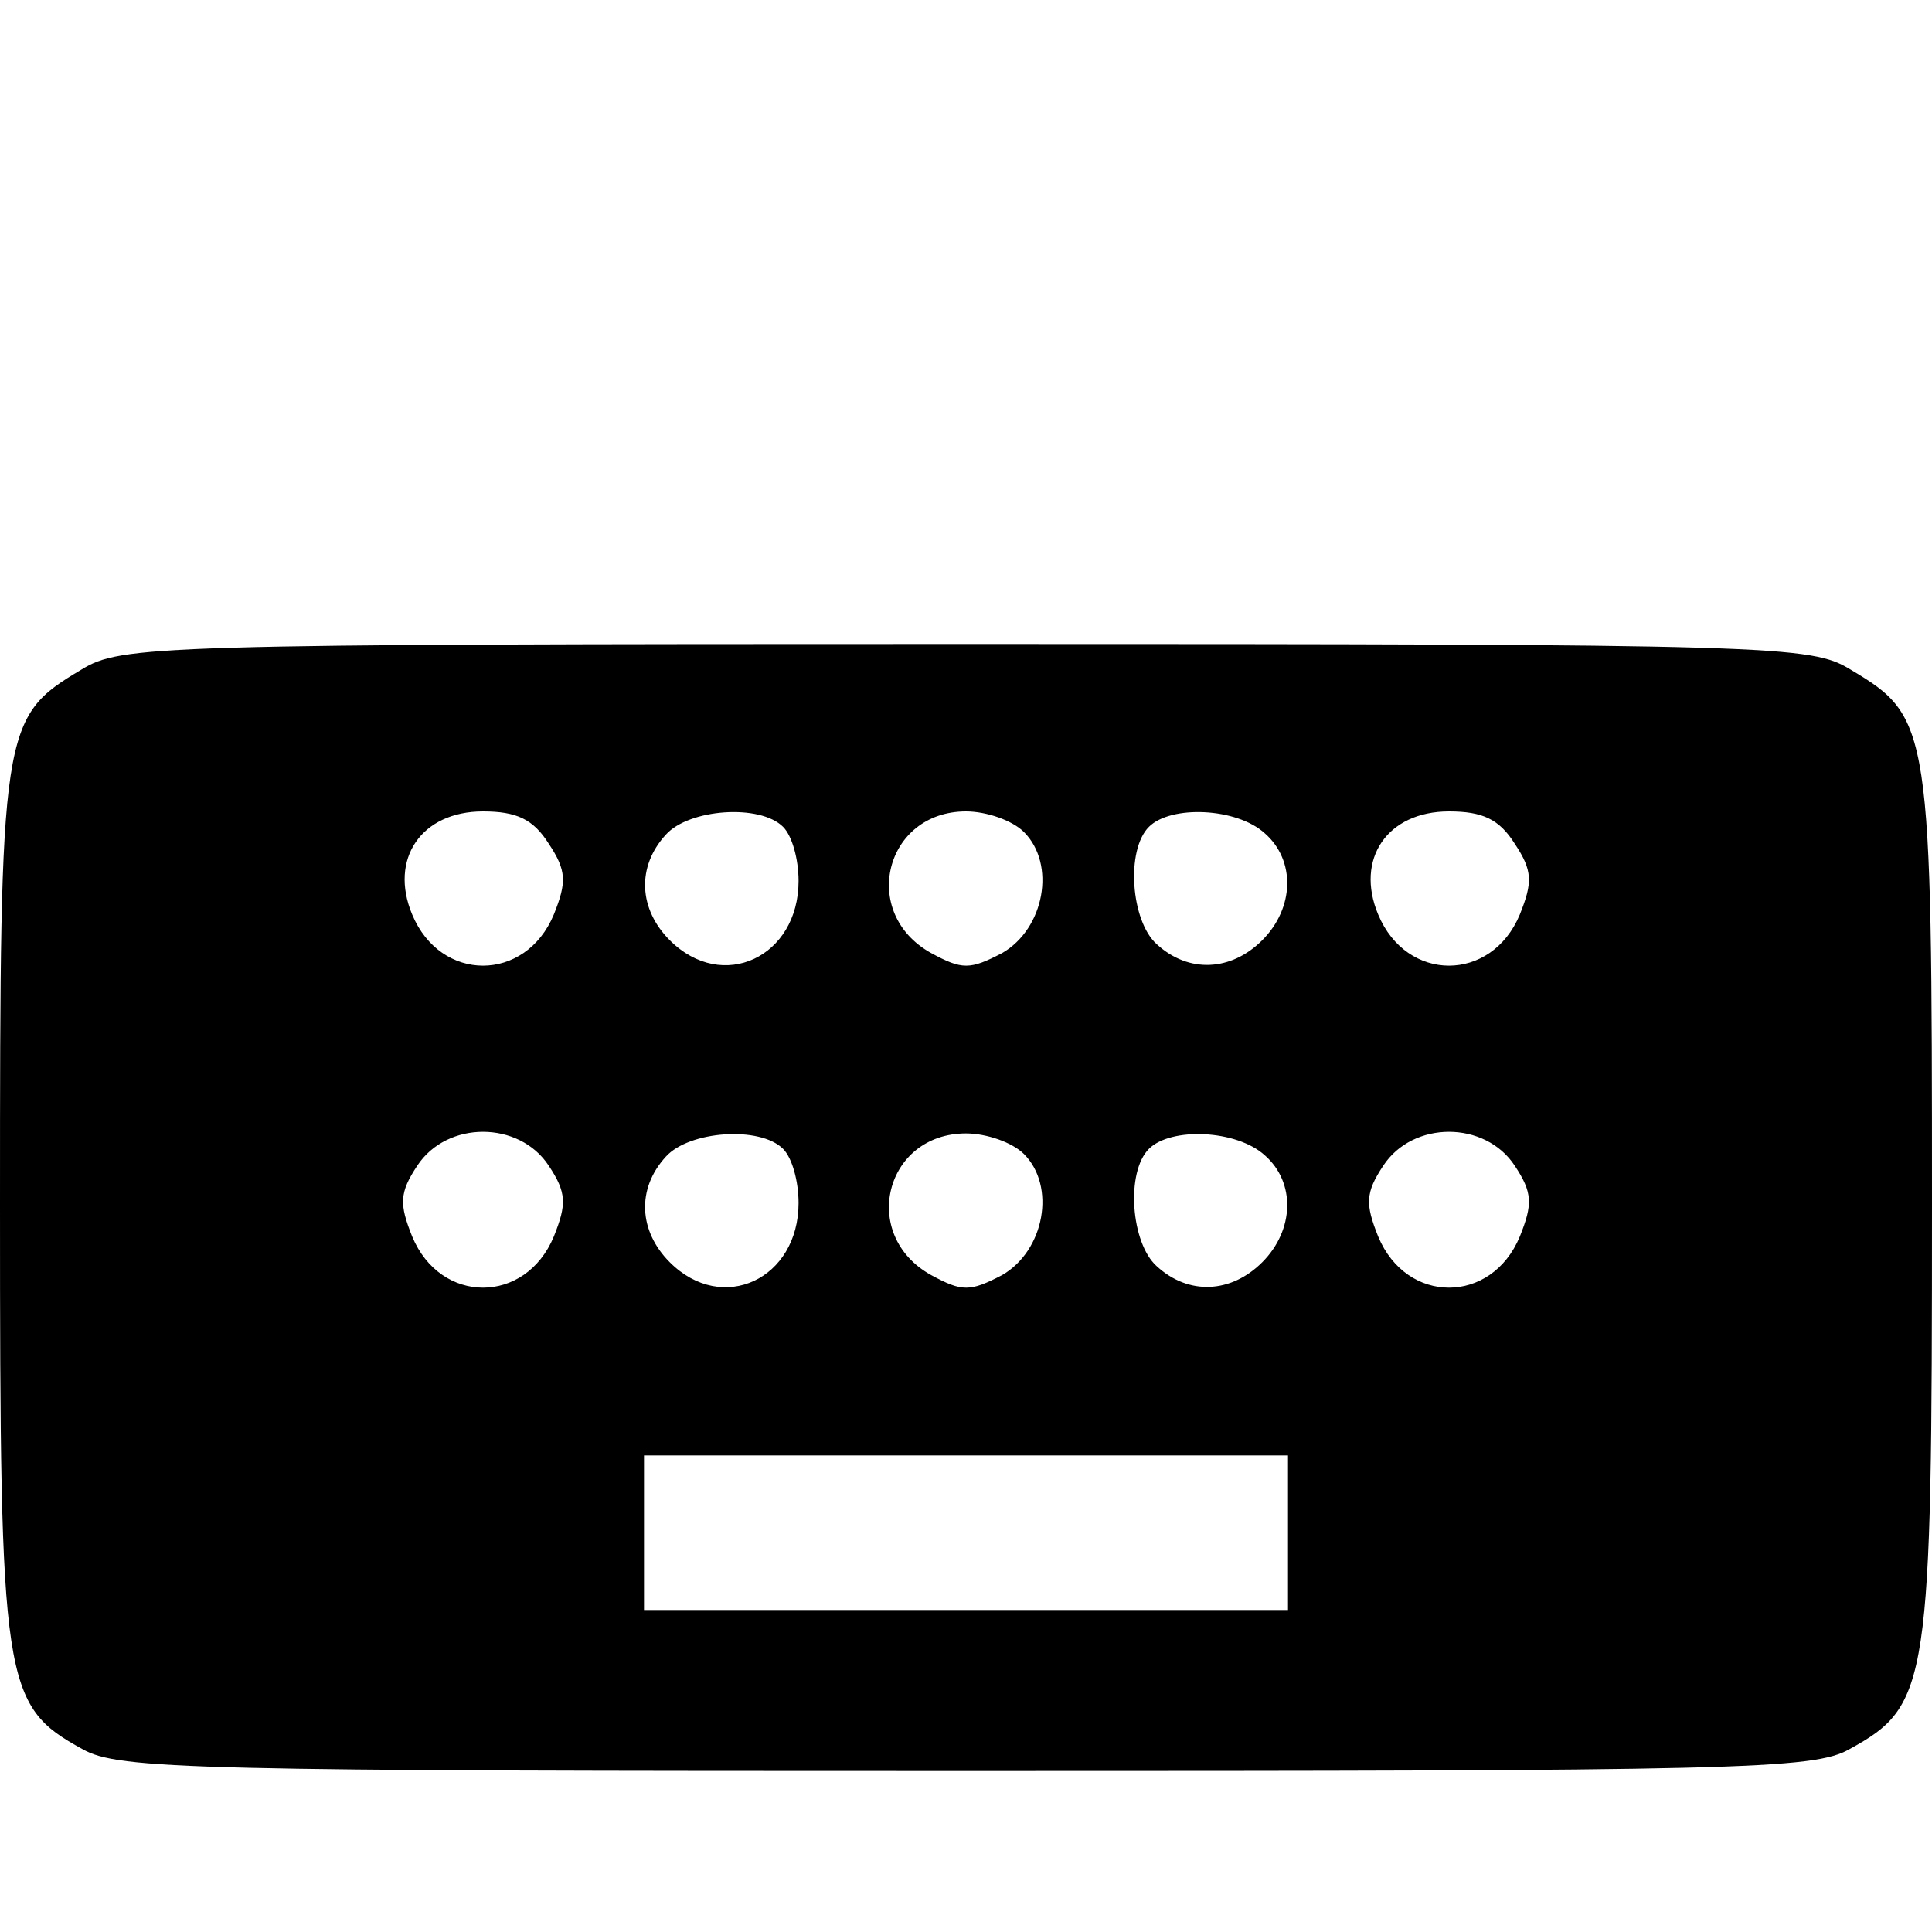
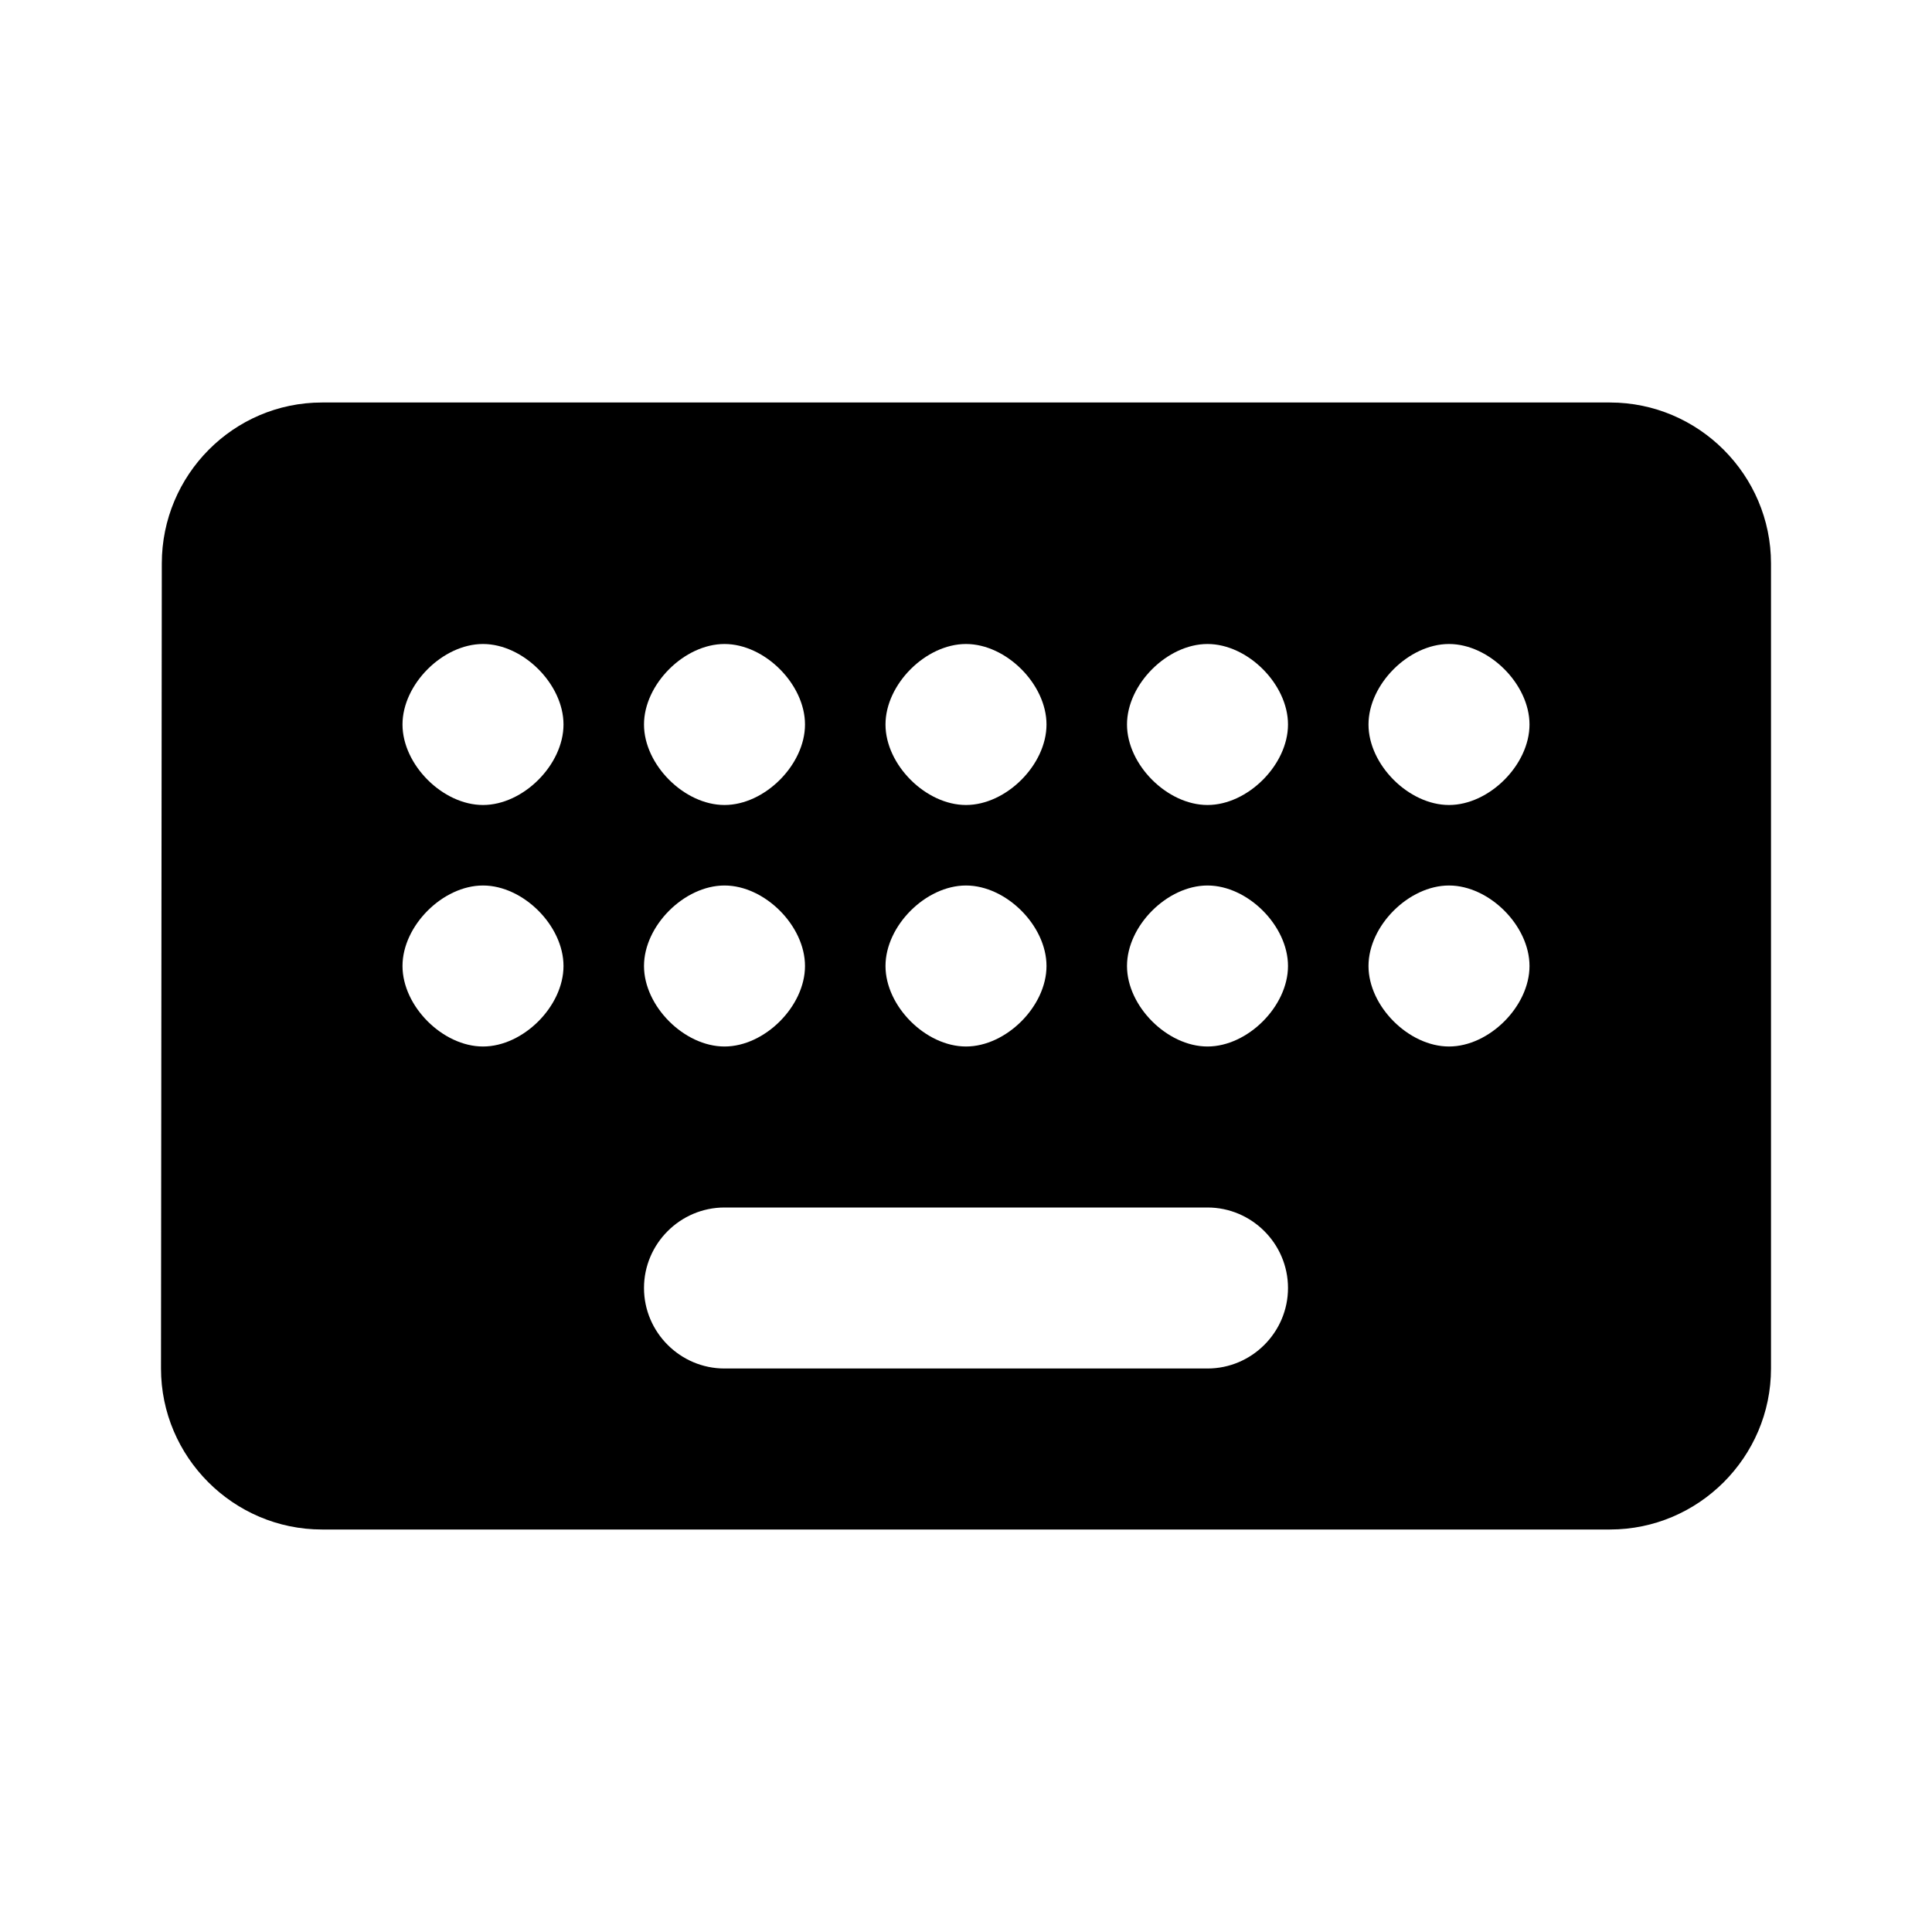
- <svg xmlns="http://www.w3.org/2000/svg" width="150" height="150" fill="none">
-   <path d="M6.3 52C.1 55.7 0 56.4 0 93.5c0 37.3.2 38.9 6.4 42.3 2.8 1.6 8.7 1.7 68.6 1.7 59.9 0 65.8-.1 68.6-1.7 6.2-3.4 6.4-5 6.4-42.3 0-37.1-.1-37.8-6.3-41.5-3.1-1.9-5.5-2-68.7-2s-65.6.1-68.7 2Zm36.3 13.5c1.4 2.1 1.4 3 .4 5.5-2.2 5.3-8.8 5.3-11 0-1.8-4.3.7-8 5.5-8 2.6 0 3.9.6 5.1 2.5Zm18.2-1.3c.7.7 1.2 2.5 1.2 4.2 0 5.9-5.9 8.7-10 4.6-2.4-2.4-2.6-5.7-.3-8.2 1.8-2 7.3-2.4 9.1-.6Zm18.7.4c2.5 2.5 1.6 7.5-1.7 9.4-2.5 1.3-3.1 1.3-5.5 0-5.6-3.1-3.6-11 2.7-11 1.6 0 3.6.7 4.5 1.6Zm18.7.1c2.4 2.1 2.3 5.8-.2 8.3-2.4 2.4-5.7 2.6-8.2.3-2-1.8-2.4-7.3-.6-9.1 1.7-1.7 6.8-1.5 9 .5Zm19.4.8c1.4 2.1 1.4 3 .4 5.5-2.2 5.3-8.8 5.3-11 0-1.8-4.3.7-8 5.5-8 2.6 0 3.9.6 5.1 2.5Zm-75 25c1.4 2.1 1.4 3 .4 5.5-2.2 5.3-8.8 5.3-11 0-1-2.5-1-3.4.4-5.5 2.3-3.5 7.9-3.5 10.2 0Zm18.2-1.3c.7.7 1.2 2.5 1.2 4.2 0 5.9-5.9 8.7-10 4.6-2.4-2.4-2.6-5.7-.3-8.2 1.8-2 7.3-2.4 9.1-.6Zm18.7.4c2.5 2.5 1.6 7.5-1.7 9.4-2.5 1.3-3.1 1.3-5.5 0-5.6-3.1-3.6-11 2.7-11 1.6 0 3.6.7 4.5 1.6Zm18.7.1c2.4 2.1 2.3 5.8-.2 8.3-2.4 2.4-5.7 2.6-8.2.3-2-1.8-2.4-7.3-.6-9.1 1.7-1.7 6.8-1.5 9 .5Zm19.4.8c1.4 2.1 1.4 3 .4 5.5-2.2 5.3-8.8 5.3-11 0-1-2.5-1-3.4.4-5.5 2.3-3.5 7.9-3.5 10.2 0ZM100 119v6H50v-12h50v6Z" fill="#000" />
+ <svg xmlns="http://www.w3.org/2000/svg" width="24" height="24" fill="none">
+   <path fill="#000" d="M20 5H4c-1.1 0-1.99.9-1.99 2L2 17c0 1.1.9 2 2 2h16c1.1 0 2-.9 2-2V7c0-1.1-.9-2-2-2Zm-8 3c.5 0 1 .5 1 1s-.5 1-1 1-1-.5-1-1 .5-1 1-1Zm0 3c.5 0 1 .5 1 1s-.5 1-1 1-1-.5-1-1 .5-1 1-1ZM9 8c.5 0 1 .5 1 1s-.5 1-1 1-1-.5-1-1 .5-1 1-1Zm0 3c.5 0 1 .5 1 1s-.5 1-1 1-1-.5-1-1 .5-1 1-1Zm-3 2c-.5 0-1-.5-1-1s.5-1 1-1 1 .5 1 1-.5 1-1 1Zm0-3c-.5 0-1-.5-1-1s.5-1 1-1 1 .5 1 1-.5 1-1 1Zm9 7H9c-.55 0-1-.45-1-1s.45-1 1-1h6c.55 0 1 .45 1 1s-.45 1-1 1Zm0-4c-.5 0-1-.5-1-1s.5-1 1-1 1 .5 1 1-.5 1-1 1Zm0-3c-.5 0-1-.5-1-1s.5-1 1-1 1 .5 1 1-.5 1-1 1Zm3 3c-.5 0-1-.5-1-1s.5-1 1-1 1 .5 1 1-.5 1-1 1Zm0-3c-.5 0-1-.5-1-1s.5-1 1-1 1 .5 1 1-.5 1-1 1Z" />
</svg>
